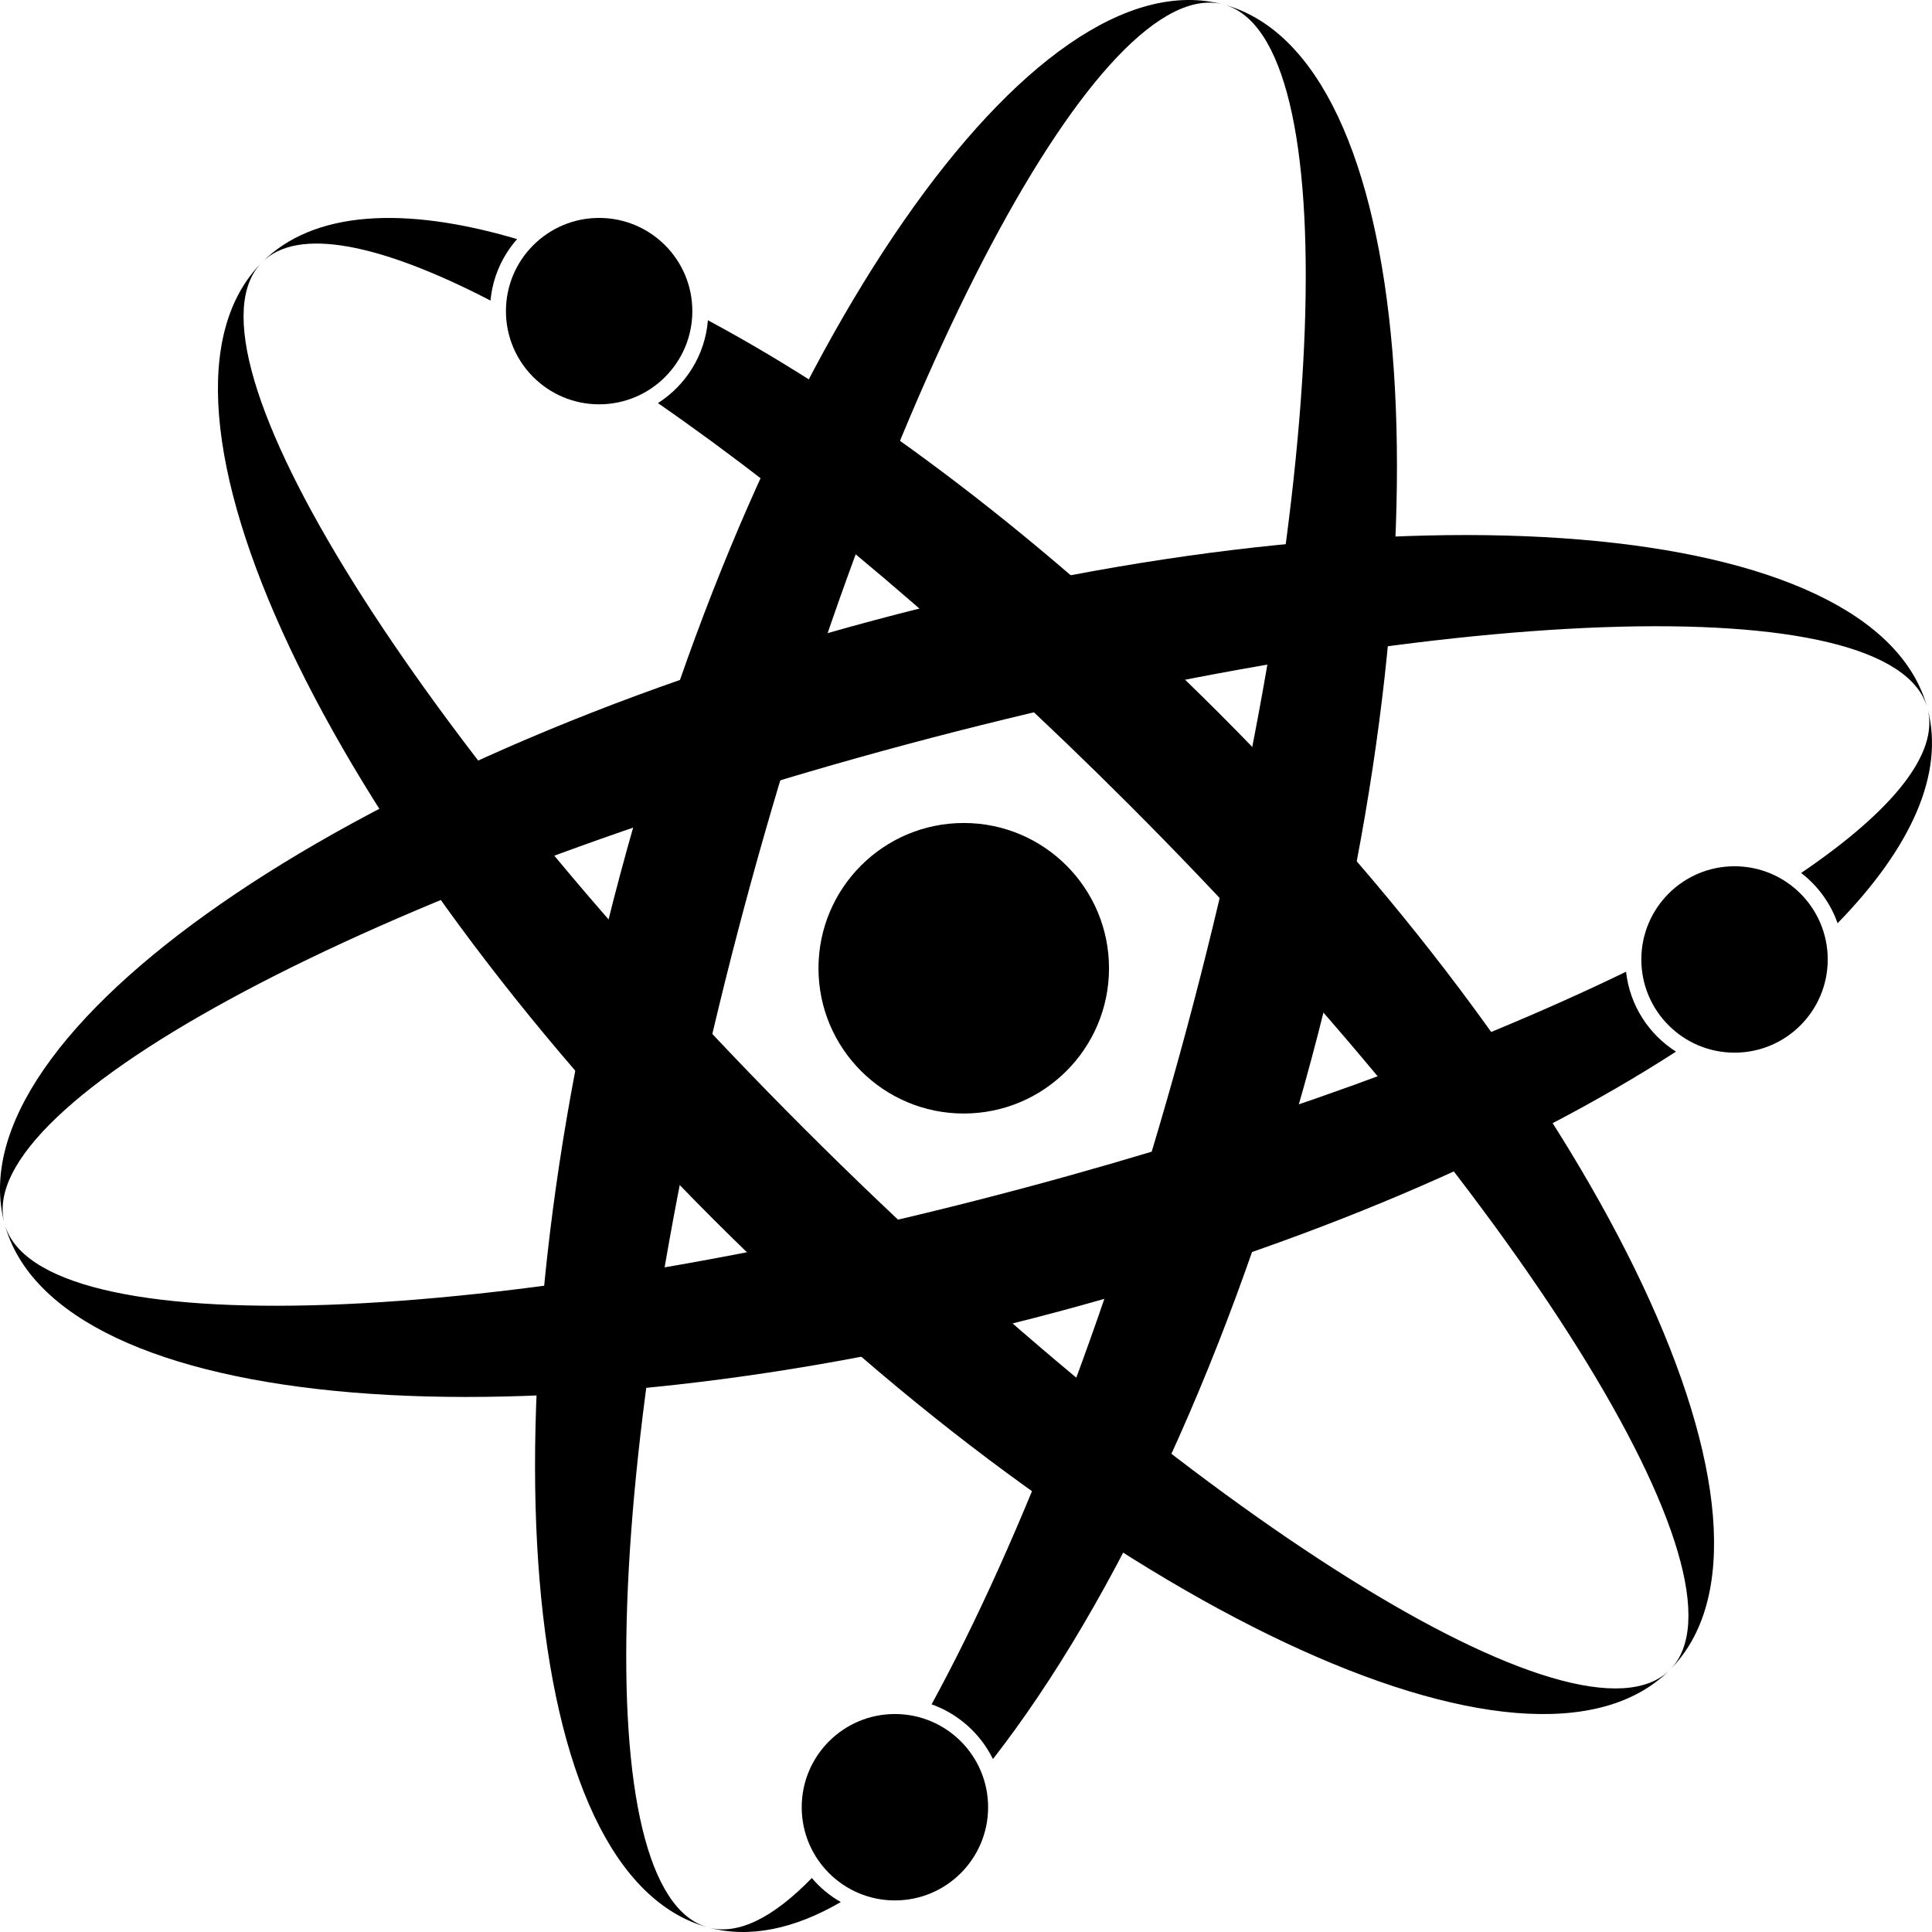
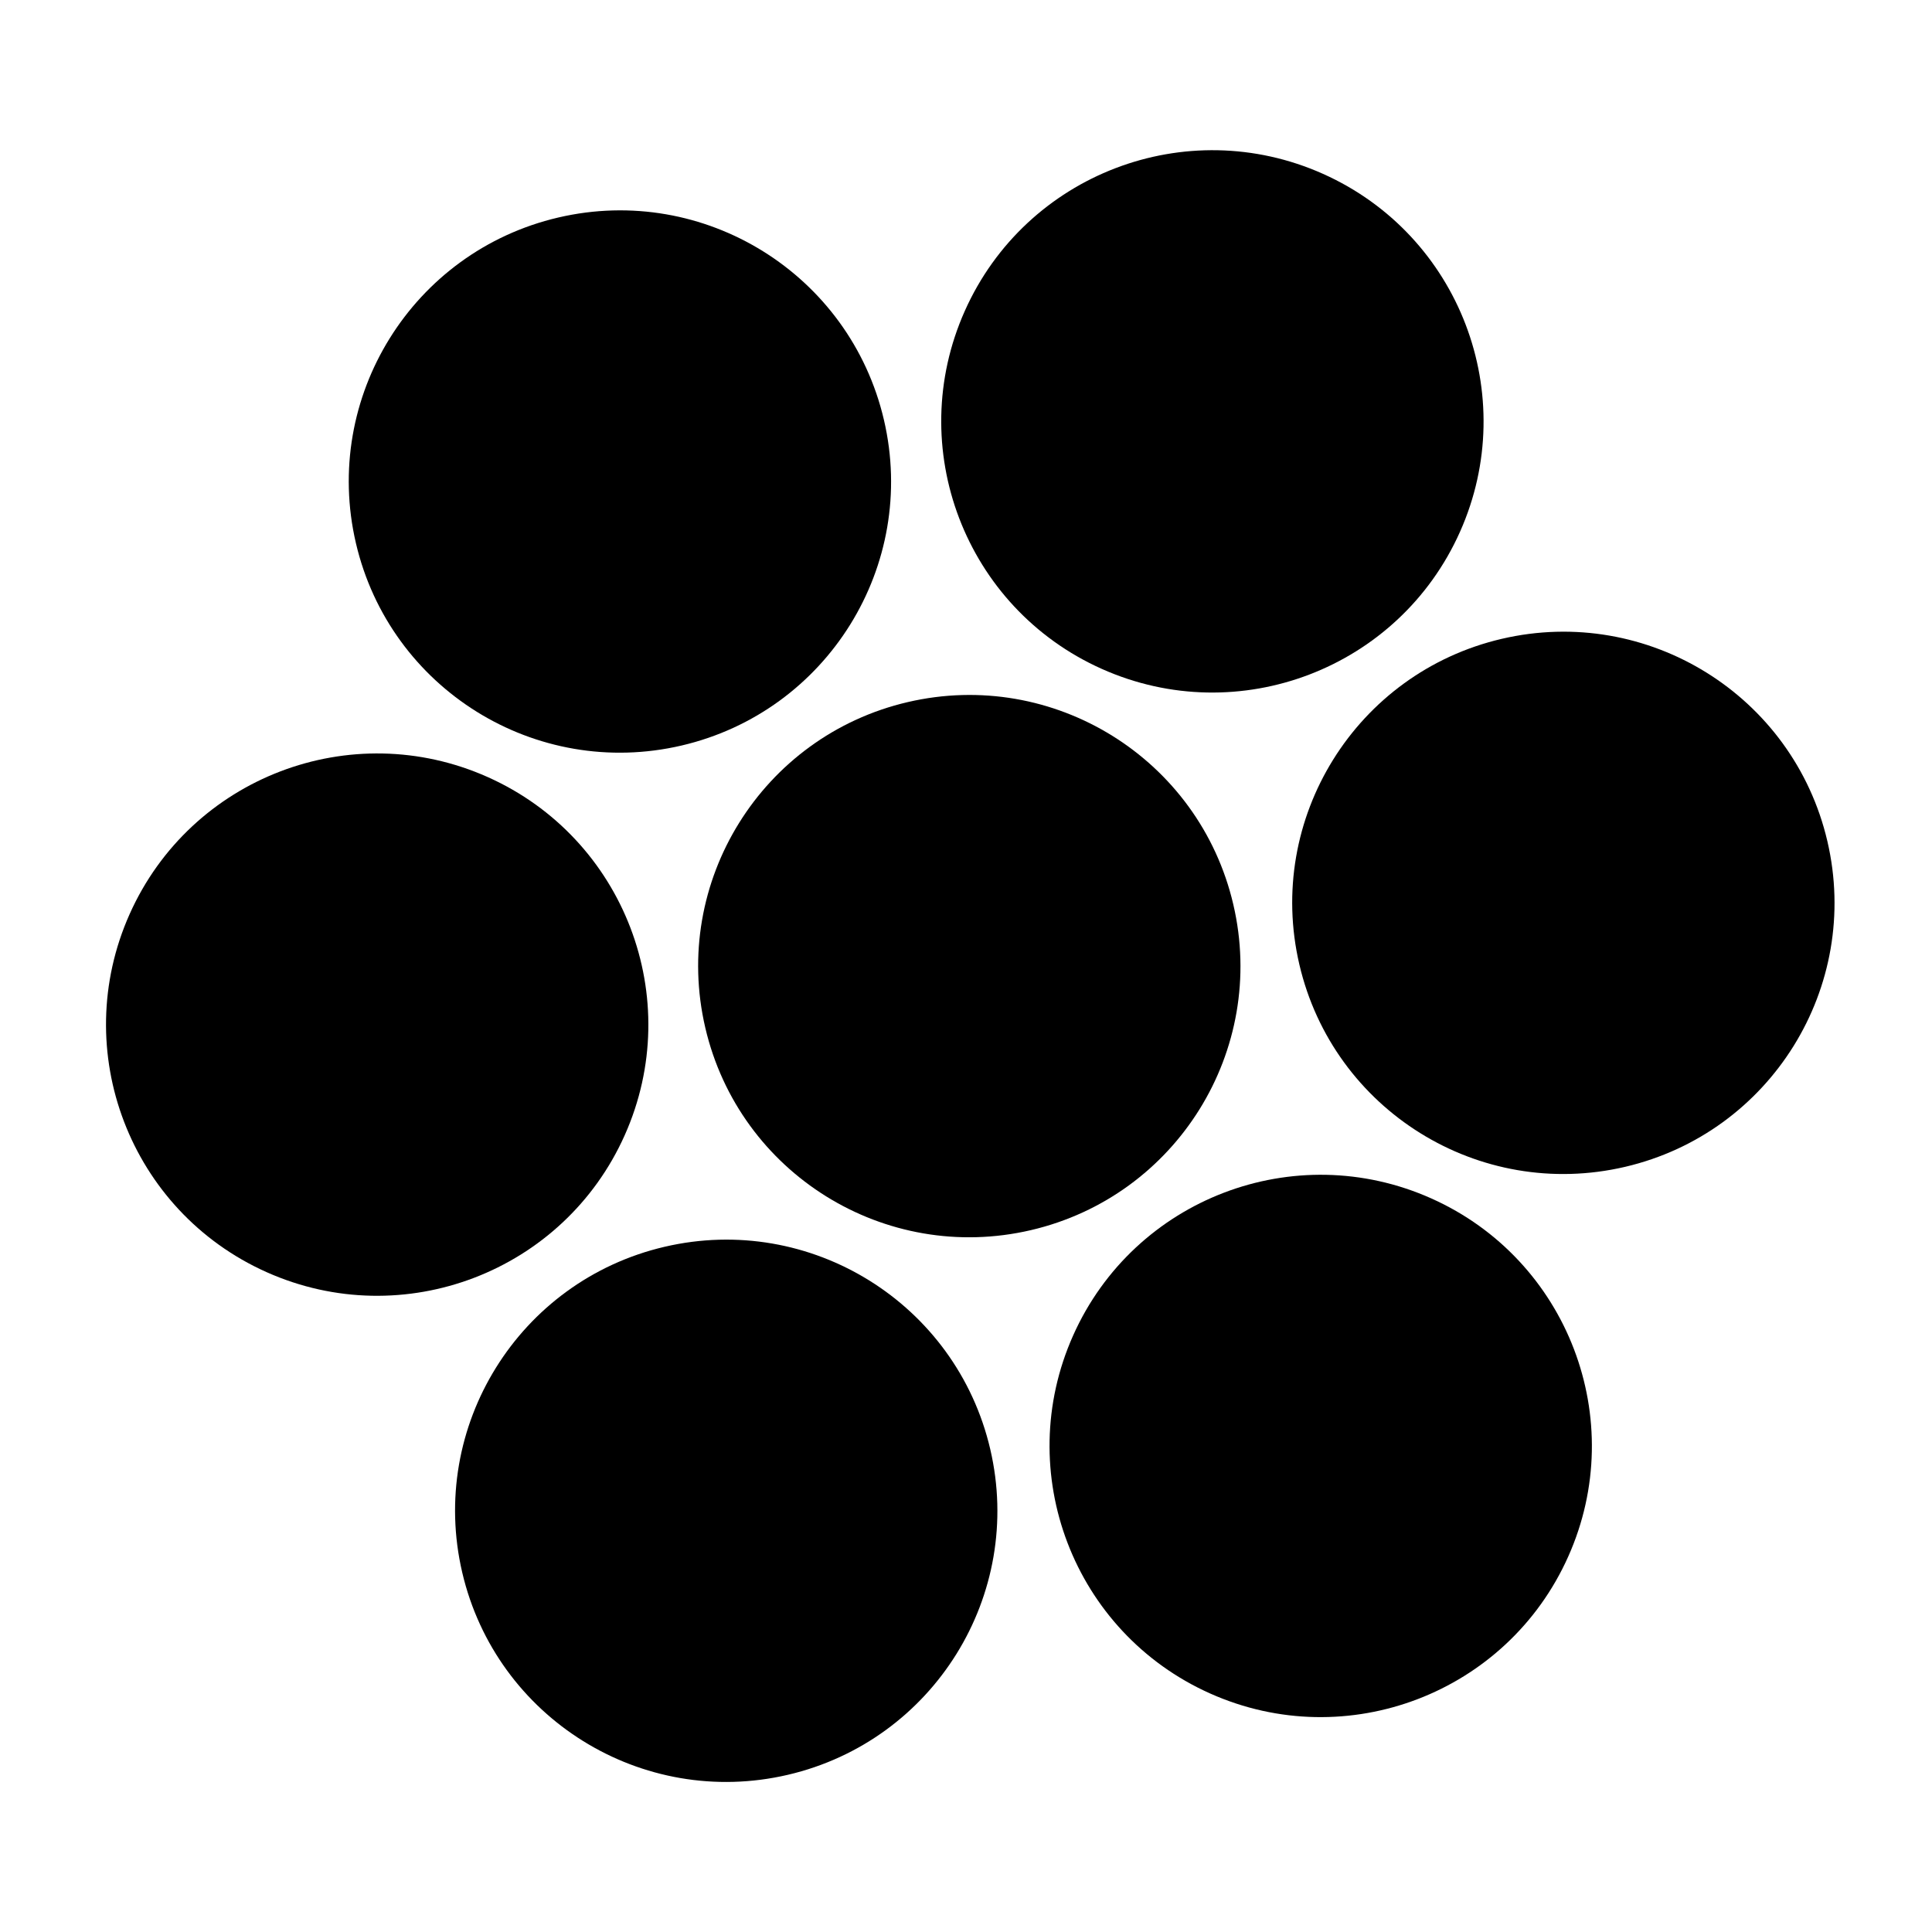
- <svg xmlns="http://www.w3.org/2000/svg" style="isolation:isolate" viewBox="0 0 498 498" width="498pt" height="498pt">
-   <defs>
-     <clipPath id="_clipPath_W8vRAgxvcEfNkwKmNwitRnBlCuIbsw1C">
-       <rect width="498" height="498" />
-     </clipPath>
-   </defs>
-   <g clip-path="url(#_clipPath_W8vRAgxvcEfNkwKmNwitRnBlCuIbsw1C)">
-     <rect width="498" height="498" style="fill:rgb(0,0,0)" fill-opacity="0" />
-     <path d=" M 496.839 182.592 L 496.839 182.592 L 496.839 182.592 C 483.667 133.435 361.921 123.282 225.135 159.933 C 88.349 196.585 -12.01 266.251 1.162 315.408 L 1.162 315.408 L 1.162 315.408 L 1.162 315.408 L 1.162 315.408 C -7.285 283.883 96.909 228.533 233.695 191.881 C 370.481 155.229 488.392 151.067 496.839 182.592 L 496.839 182.592 Z " fill="rgb(0,0,0)" />
-     <path d=" M 315.408 1.162 L 315.408 1.162 L 315.408 1.162 C 266.251 -12.01 196.585 88.349 159.933 225.135 C 123.282 361.92 133.435 483.667 182.592 496.839 L 182.592 496.839 L 182.592 496.839 L 182.592 496.839 L 182.592 496.839 C 151.067 488.391 155.229 370.481 191.881 233.695 C 228.533 96.909 283.883 -7.285 315.408 1.162 L 315.408 1.162 Z " fill="rgb(0,0,0)" />
-     <path d=" M 67.57 67.57 L 67.57 67.57 L 67.57 67.57 C 31.584 103.555 83.664 214.067 183.799 314.202 C 283.933 414.336 394.445 466.416 430.43 430.43 L 430.43 430.43 L 430.43 430.43 L 430.43 430.43 L 430.43 430.43 C 407.353 453.508 307.32 390.948 207.186 290.814 C 107.052 190.68 44.492 90.648 67.57 67.57 L 67.57 67.57 Z " fill="rgb(0,0,0)" />
-     <ellipse vector-effect="non-scaling-stroke" cx="248.419" cy="249.581" rx="37.444" ry="37.444" fill="rgb(0,0,0)" />
-     <ellipse vector-effect="non-scaling-stroke" cx="154.437" cy="80.197" rx="24.023" ry="24.023" fill="rgb(0,0,0)" />
-     <path d=" M 133.289 61.63 C 104.111 53.013 80.802 54.338 67.57 67.57 L 67.57 67.57 L 67.57 67.57 L 67.57 67.57 C 76.71 58.43 97.92 62.723 126.435 77.474 C 126.995 71.426 129.489 65.941 133.289 61.63 Z  M 182.475 82.554 C 223.499 104.55 269.867 139.464 314.202 183.799 C 414.336 283.933 466.416 394.445 430.43 430.43 L 430.43 430.43 L 430.43 430.43 L 430.43 430.43 L 430.43 430.43 C 453.508 407.353 390.948 307.32 290.814 207.186 C 248.452 164.824 206.108 129.187 169.597 103.905 C 176.789 99.309 181.747 91.529 182.475 82.554 Z " fill-rule="evenodd" fill="rgb(0,0,0)" />
-     <ellipse vector-effect="non-scaling-stroke" cx="447.1" cy="247.315" rx="24.023" ry="24.023" fill="rgb(0,0,0)" />
-     <path d=" M 473.663 237.977 C 492.601 218.544 501.335 199.373 496.839 182.592 L 496.839 182.592 L 496.839 182.592 L 496.839 182.592 C 499.951 194.207 487.771 209.057 464.274 225.018 C 468.545 228.306 471.843 232.795 473.663 237.977 Z  M 432.008 271.07 C 391.958 296.948 336.333 321.061 272.866 338.067 C 136.08 374.719 14.333 364.566 1.162 315.408 L 1.162 315.408 L 1.162 315.408 L 1.162 315.408 L 1.162 315.408 C 9.609 346.933 127.519 342.771 264.305 306.119 C 324.52 289.985 378.419 270.226 419.142 250.472 C 420.09 259.138 424.994 266.615 432.008 271.07 Z " fill-rule="evenodd" fill="rgb(0,0,0)" />
-     <ellipse vector-effect="non-scaling-stroke" cx="230.675" cy="465.837" rx="24.023" ry="24.023" fill="rgb(0,0,0)" />
-     <path d=" M 255.946 453.417 C 287.383 413.119 317.782 348.571 338.067 272.866 C 374.719 136.08 364.566 14.333 315.408 1.162 L 315.408 1.162 L 315.408 1.162 L 315.408 1.162 C 346.933 9.609 342.771 127.519 306.119 264.305 C 287.164 335.046 263.208 397.069 240.133 439.312 C 247.053 441.783 252.727 446.888 255.946 453.417 Z  M 216.729 490.28 C 204.753 497.239 193.196 499.68 182.592 496.839 L 182.592 496.839 L 182.592 496.839 L 182.592 496.839 L 182.592 496.839 C 190.271 498.896 199.364 494.27 209.261 484.083 C 211.356 486.566 213.884 488.669 216.729 490.28 Z " fill-rule="evenodd" fill="rgb(0,0,0)" />
-     <ellipse vector-effect="non-scaling-stroke" cx="230.675" cy="465.85" rx="24.023" ry="24.023" fill="none" />
+ <svg xmlns="http://www.w3.org/2000/svg" width="4.233mm" height="4.233mm" viewBox="0 0 4.233 4.233" version="1.1" id="svg98260">
+   <defs id="defs98257" />
+   <g id="layer1" transform="translate(-63.20814,-136.8884)">
+     <circle style="display:inline;fill:#000000;fill-opacity:1;stroke:#2e2e2e;stroke-width:0;enable-background:new" id="circle92082" cx="116.332" cy="98.98" r="0.594" transform="rotate(24.06291)" />
+     <circle style="display:inline;fill:#000000;fill-opacity:1;stroke:#2e2e2e;stroke-width:0;enable-background:new" id="circle92084" cx="151.261" cy="-31.22" r="0.594" transform="rotate(76.85576)" />
+     <circle style="display:inline;fill:#000000;fill-opacity:1;stroke:#2e2e2e;stroke-width:0;enable-background:new" id="circle92086" cx="149.012" cy="-31.506" transform="rotate(76.85576)" r="0.594" />
+     <circle style="display:inline;fill:#000000;fill-opacity:1;stroke:#2e2e2e;stroke-width:0;enable-background:new" id="circle92088" cx="117.464" cy="100.933" r="0.594" transform="rotate(24.06291)" />
+     <circle style="display:inline;fill:#000000;fill-opacity:1;stroke:#2e2e2e;stroke-width:0;enable-background:new" id="circle92090" cx="150.381" cy="-33.309" r="0.594" transform="rotate(76.85576)" />
+     <circle style="display:inline;fill:#000000;fill-opacity:1;stroke:#2e2e2e;stroke-width:0;enable-background:new" id="circle92092" cx="115.2" cy="100.933" r="0.594" transform="rotate(24.06291)" />
+     <circle style="display:inline;fill:#000000;fill-opacity:1;stroke:#2e2e2e;stroke-width:0;enable-background:new" id="circle92094" cx="150.22" cy="-32.01" r="0.594" transform="rotate(76.85576)" />
  </g>
</svg>
